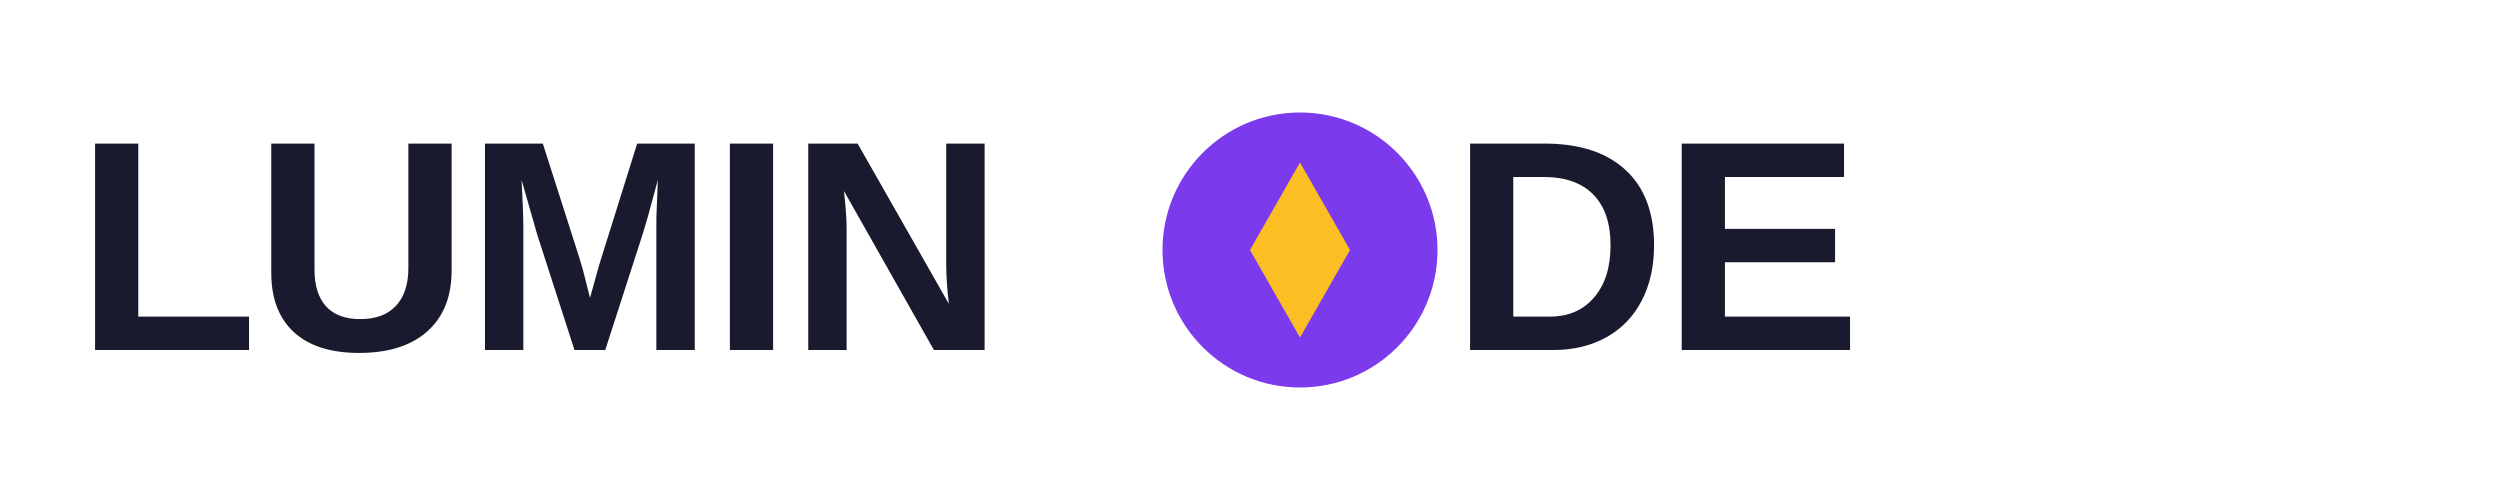
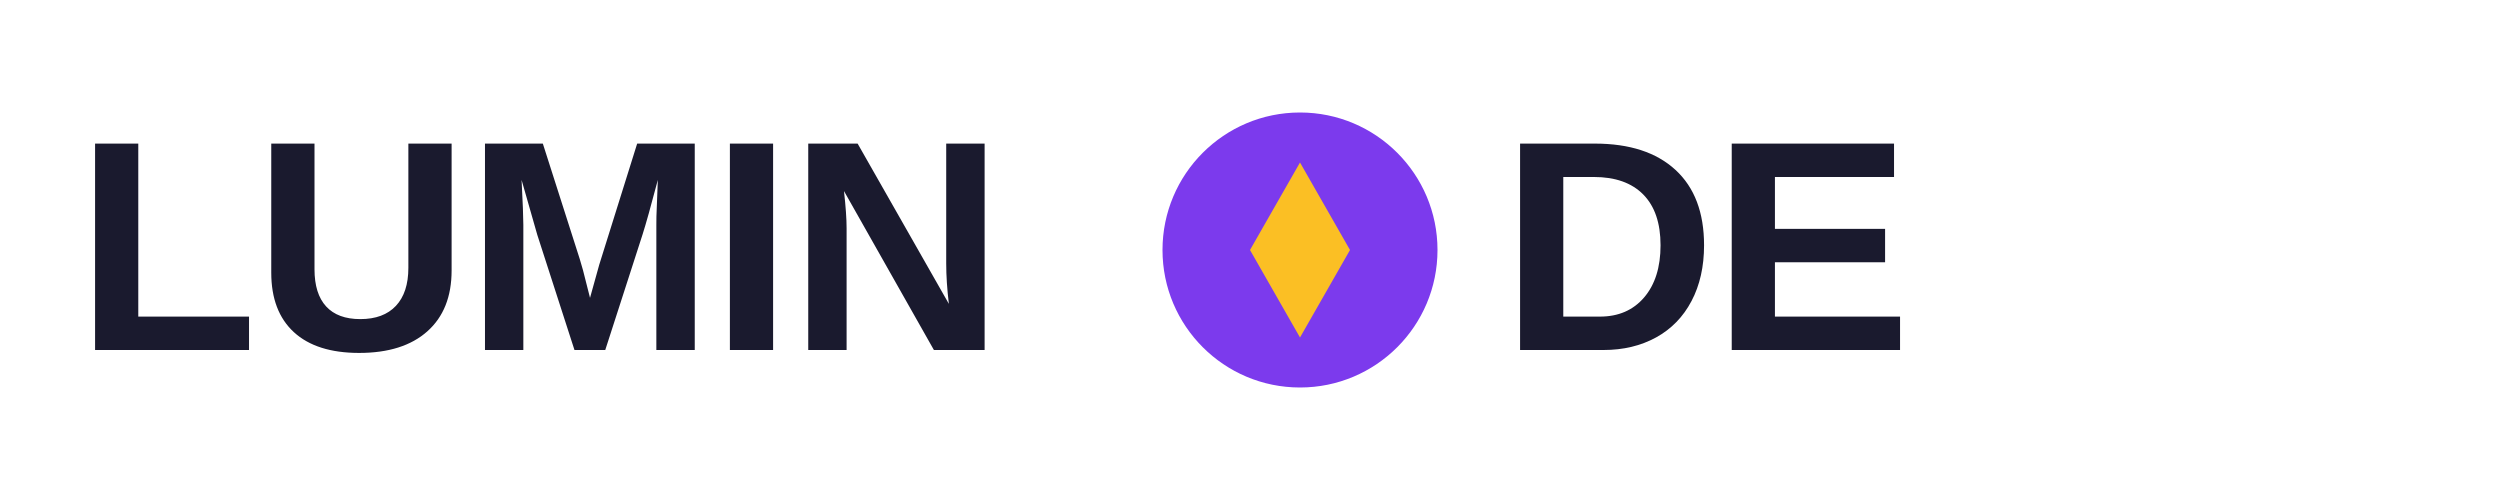
<svg xmlns="http://www.w3.org/2000/svg" viewBox="0 0 1000 200" fill="none">
  <text x="30" y="140" font-family="Arial, sans-serif" font-size="120" font-weight="900" fill="#1a1a2e" letter-spacing="-2">LUMIN</text>
  <circle cx="520" cy="100" r="55" fill="#7c3aed" />
  <path d="M520 65 L540 100 L520 135 L500 100 Z" fill="#fbbf24" />
-   <text x="580" y="140" font-family="Arial, sans-serif" font-size="120" font-weight="900" fill="#1a1a2e" letter-spacing="-2">DE</text>
+   <text x="600" y="140" font-family="Arial, sans-serif" font-size="120" font-weight="900" fill="#1a1a2e" letter-spacing="-2">DE</text>
</svg>
